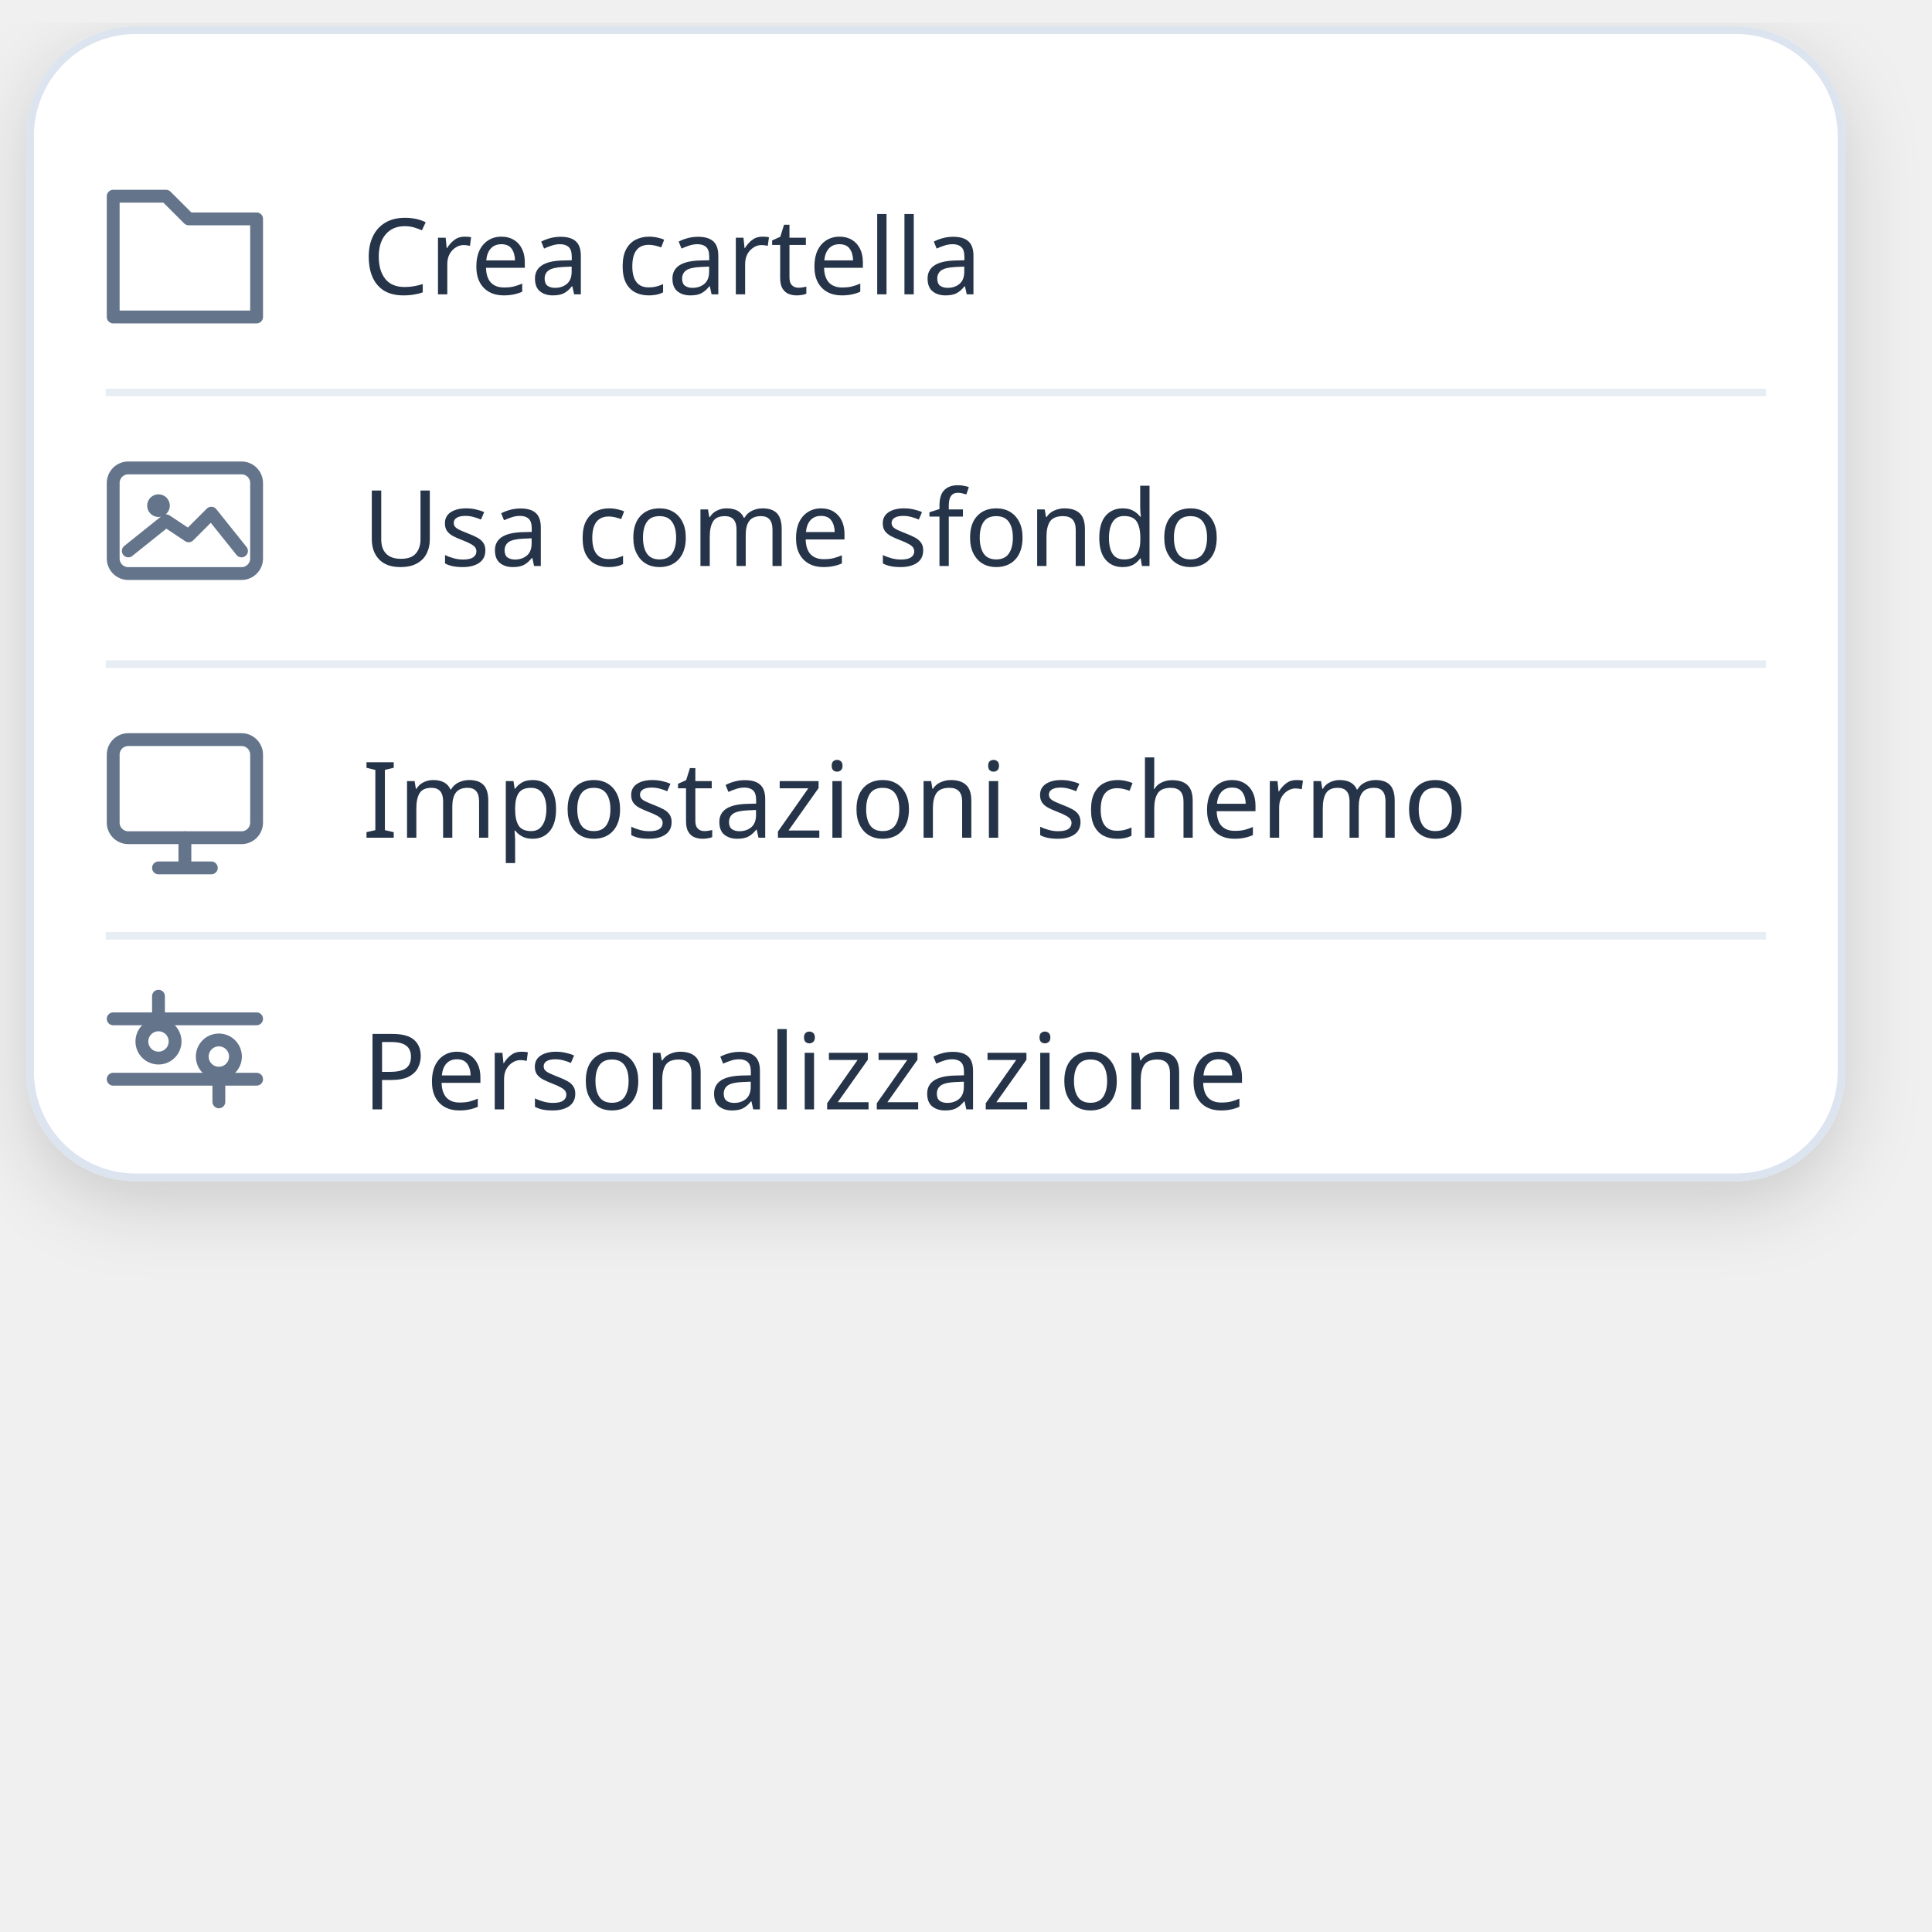
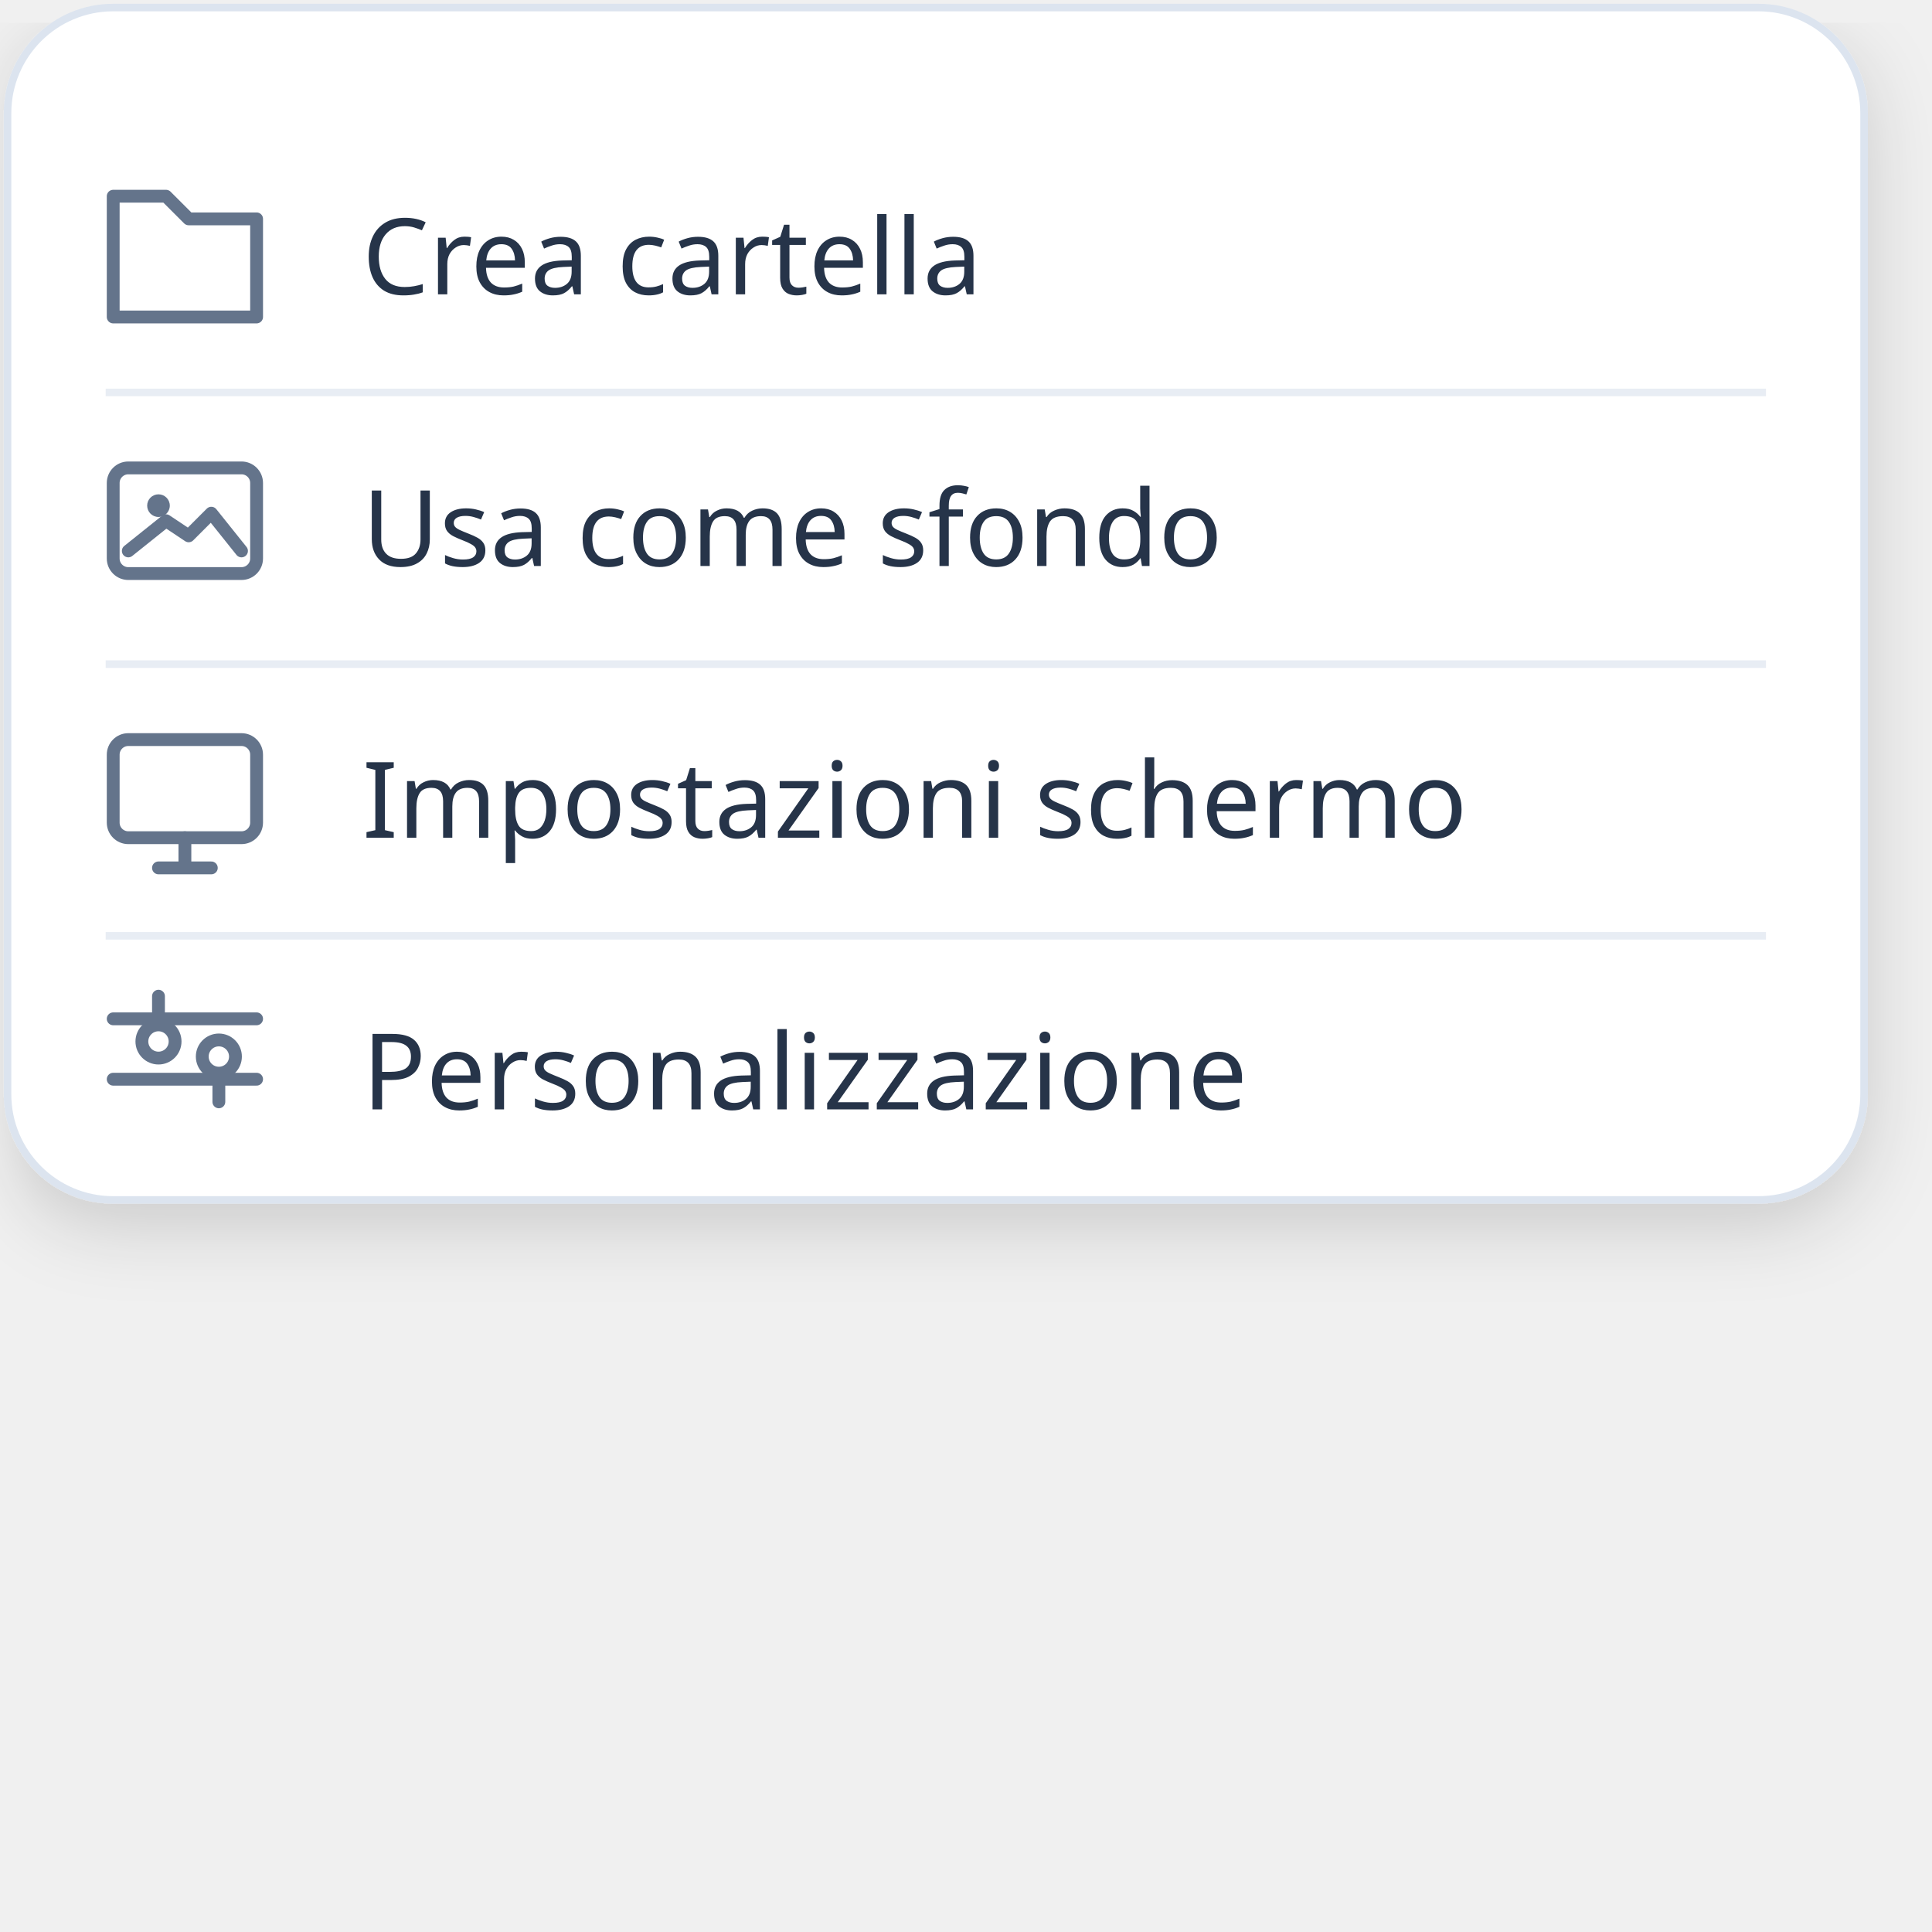
<svg xmlns="http://www.w3.org/2000/svg" width="256" height="256" viewBox="0 0 256 256">
  <defs>
    <filter id="shadow" x="-20%" y="-20%" width="140%" height="150%">
      <feGaussianBlur in="SourceAlpha" stdDeviation="5" />
      <feOffset dy="3" />
      <feComponentTransfer>
        <feFuncA type="linear" slope=".16" />
      </feComponentTransfer>
      <feMerge>
        <feMergeNode />
        <feMergeNode in="SourceGraphic" />
      </feMerge>
    </filter>
  </defs>
  <g filter="url(#shadow)">
-     <rect x="4" y="4" width="240" height="152" rx="14" fill="#ffffff" fill-opacity=".98" stroke="#dce4ef" />
+     <rect x="1" y="1" width="246" height="158" rx="14" fill="#ffffff" fill-opacity=".98" stroke="#dce4ef" />
  </g>
  <g fill="none" stroke="#64748b" stroke-width="1.7" stroke-linecap="round" stroke-linejoin="round">
    <path d="M15 26h7l3 3h9v13H15z" />
    <rect x="15" y="62" width="19" height="14" rx="2" />
    <circle cx="21" cy="67" r="1.5" fill="#64748b" stroke="none" />
    <path d="m17 73 5-4 3 2 3-3 4 5" />
    <rect x="15" y="98" width="19" height="13" rx="2" />
    <path d="M21 115h7m-3.5-4v4" />
    <path d="M15 135h19M15 143h19M21 132v6m8 2v6" />
    <circle cx="21" cy="138" r="2.2" fill="#ffffff" />
    <circle cx="29" cy="140" r="2.2" fill="#ffffff" />
  </g>
  <g fill="#263449" font-family="Noto Sans" font-size="14" font-weight="500">
    <text x="48" y="39">Crea cartella</text>
    <text x="48" y="75">Usa come sfondo</text>
    <text x="48" y="111">Impostazioni schermo</text>
    <text x="48" y="147">Personalizzazione</text>
  </g>
  <g stroke="#e8edf4" stroke-width="1">
    <path d="M14 52H234M14 88H234M14 124H234" />
  </g>
</svg>
